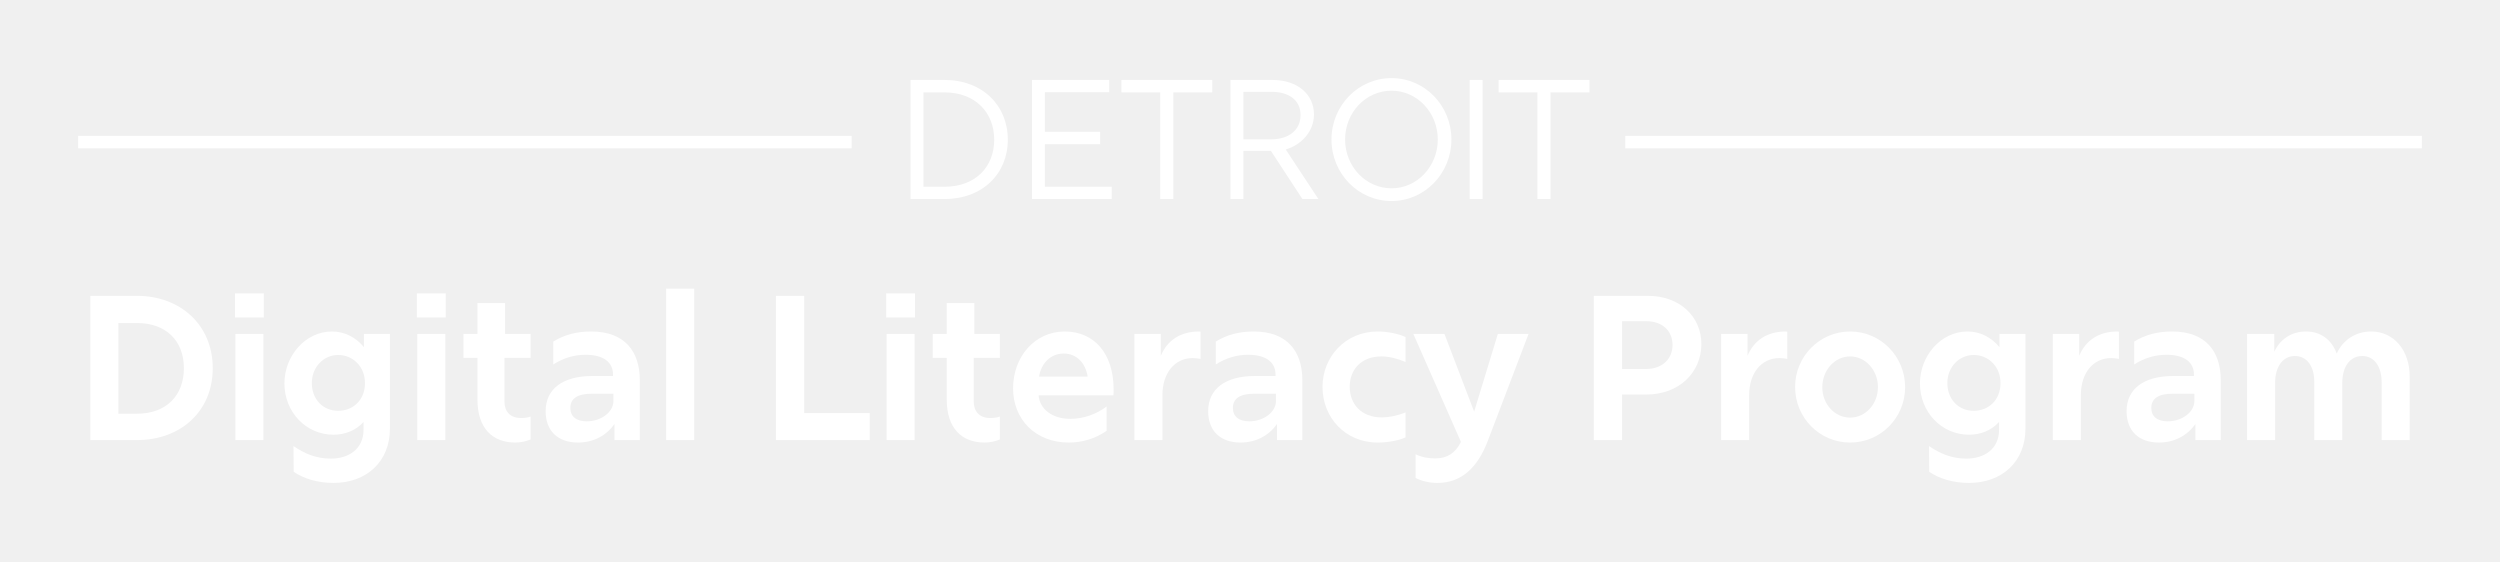
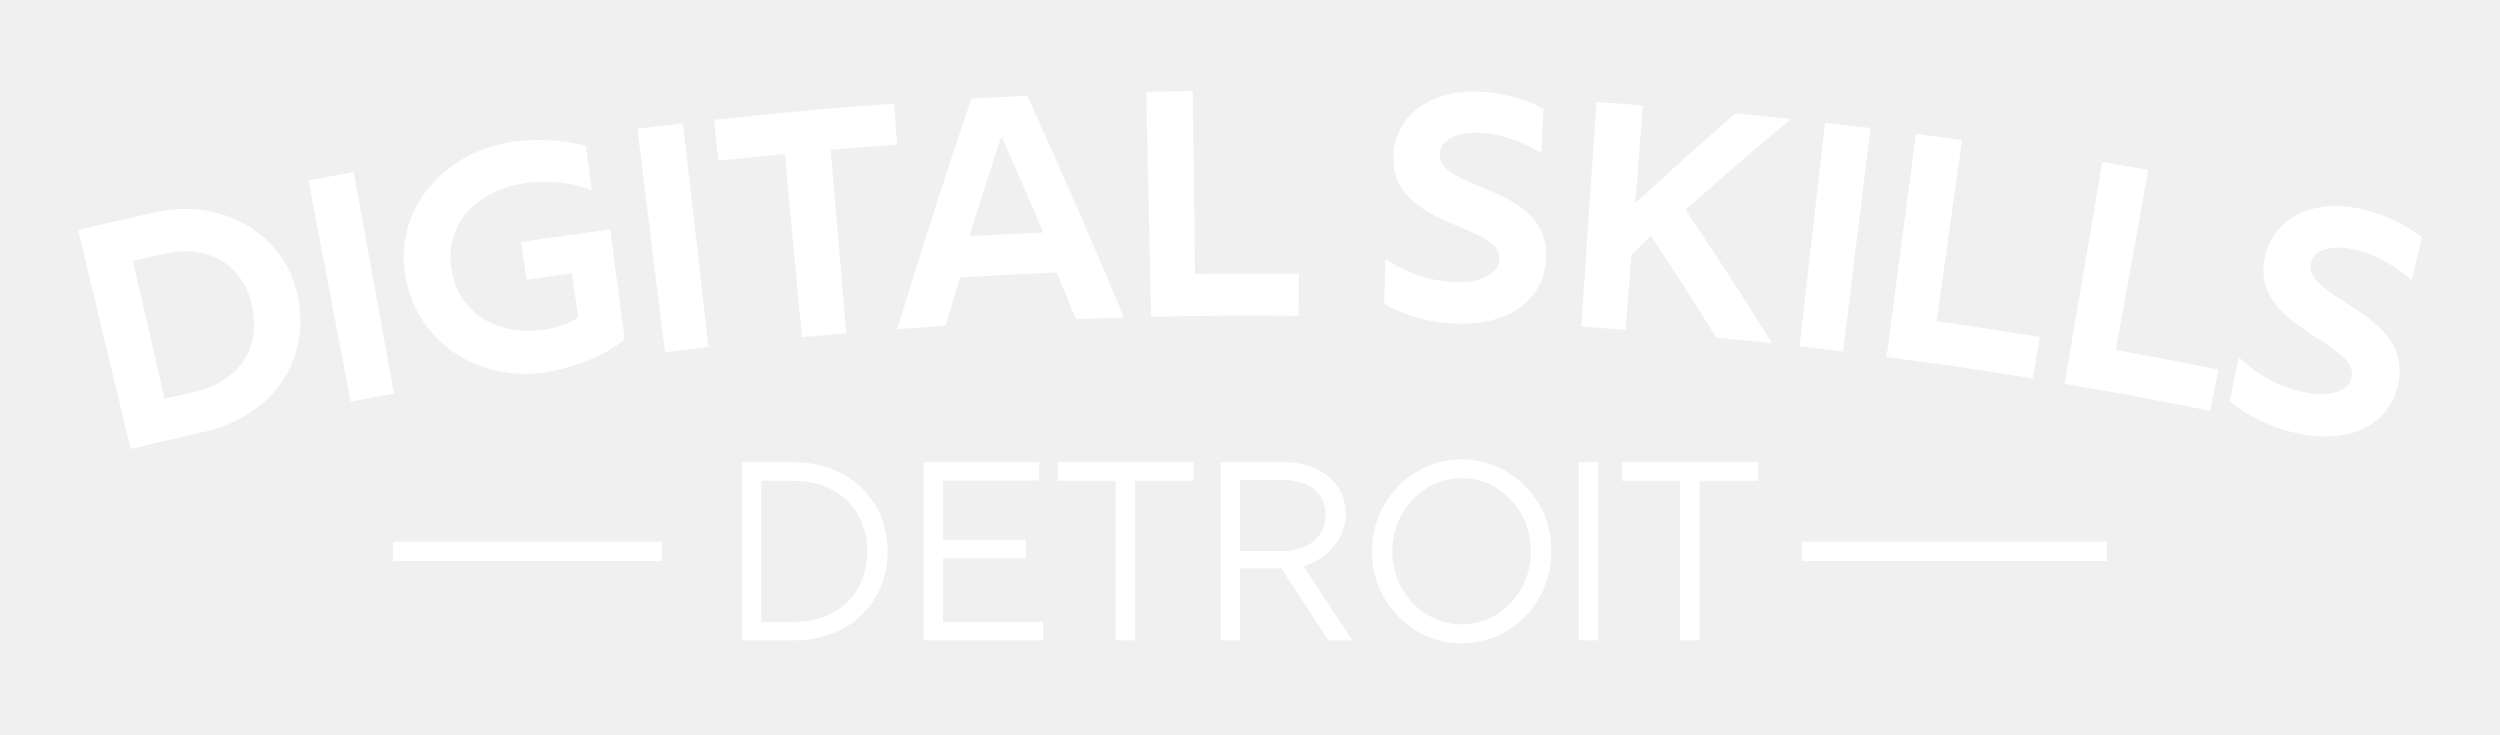
- <svg xmlns="http://www.w3.org/2000/svg" version="1.1" id="svg2" xml:space="preserve" width="853.333" height="191.507" viewBox="0 0 853.333 191.507">
-   <defs id="defs6" />
-   <g id="g8" transform="matrix(1.333333,0,0,-1.333333,0,191.5067)">
-     <g id="g10" transform="scale(0.1)">
-       <path d="m 2417.99,958.227 h -53.97 v 241.553 h 53.97 c 79.76,0 127.2,-52.6 127.2,-121.01 0,-68.75 -46.98,-120.543 -127.2,-120.543 z m 0,273.403 h -86.97 V 926.832 h 86.97 c 97.52,0 162.03,64.856 162.03,151.938 0,87.09 -64.51,152.86 -162.03,152.86" style="fill:#ffffff;fill-opacity:1;fill-rule:nonzero;stroke:none" id="path12" />
-       <path d="m 2674.9,958.227 v 108.863 h 141.51 v 31.73 H 2674.9 v 101.41 h 164.66 v 31.4 H 2641.9 V 926.832 h 204.19 v 31.395 H 2674.9" style="fill:#ffffff;fill-opacity:1;fill-rule:nonzero;stroke:none" id="path14" />
-       <path d="m 2870.84,1231.63 v -31.85 h 99.35 V 926.832 h 33.46 v 272.948 h 99.69 v 31.85 h -232.5" style="fill:#ffffff;fill-opacity:1;fill-rule:nonzero;stroke:none" id="path16" />
-       <path d="m 3183.09,1079.69 v 121.46 h 73.11 c 40.56,0 73.22,-19.13 73.22,-59.7 0,-38.73 -31.4,-61.76 -74.03,-61.76 z m 108.4,-26.13 c 40.45,12.15 72.3,46.53 72.3,89.61 0,50.99 -41.36,88.46 -106.68,88.46 H 3149.97 V 926.832 h 33.12 v 123.178 h 70.47 l 80.55,-123.178 h 40.91 l -83.53,126.728" style="fill:#ffffff;fill-opacity:1;fill-rule:nonzero;stroke:none" id="path18" />
-       <path d="m 3562.37,954.219 c -66.23,0 -118.94,56.261 -118.94,125.011 0,68.75 52.71,124.9 118.94,124.9 65.66,0 118.37,-56.15 118.37,-124.9 0,-68.75 -52.71,-125.011 -118.37,-125.011 z m 0,282.111 c -85.37,0 -153.77,-70.47 -153.77,-157.1 0,-87.085 68.4,-157.554 153.77,-157.554 84.8,0 153.2,70.469 153.2,157.554 0,87.09 -68.4,157.1 -153.2,157.1" style="fill:#ffffff;fill-opacity:1;fill-rule:nonzero;stroke:none" id="path20" />
-       <path d="M 3762.33,1231.63 V 926.832 h 33.12 v 304.798 h -33.12" style="fill:#ffffff;fill-opacity:1;fill-rule:nonzero;stroke:none" id="path22" />
-       <path d="m 3836.48,1231.63 v -31.85 h 99.23 V 926.832 h 33.58 v 272.948 h 99.69 v 31.85 h -232.5" style="fill:#ffffff;fill-opacity:1;fill-rule:nonzero;stroke:none" id="path24" />
-       <path d="M 2180.21,1056.6 H 200 v 31.87 h 1980.21 v -31.87" style="fill:#ffffff;fill-opacity:1;fill-rule:nonzero;stroke:none" id="path26" />
-       <path d="M 6200,1056.6 H 4160.67 v 31.87 H 6200 v -31.87" style="fill:#ffffff;fill-opacity:1;fill-rule:nonzero;stroke:none" id="path28" />
-       <path d="m 351.031,377.219 c 73.852,0 119.739,45.89 119.739,116.578 0,70.148 -45.887,115.512 -119.739,115.512 H 303.035 V 377.219 Z M 231.293,678.93 h 119.738 c 109.196,0 193.59,-73.317 193.59,-185.133 0,-112.356 -84.394,-184.086 -193.59,-184.086 H 231.293 V 678.93" style="fill:#ffffff;fill-opacity:1;fill-rule:nonzero;stroke:none" id="path30" />
-       <path d="m 602.586,581.352 h 71.727 V 309.711 h -71.727 z m -1.055,103.91 h 73.852 v -61.715 h -73.852 v 61.715" style="fill:#ffffff;fill-opacity:1;fill-rule:nonzero;stroke:none" id="path32" />
-       <path d="m 865.766,384.609 c 37.449,0 68.566,26.903 68.566,71.211 0,42.196 -31.117,71.735 -68.566,71.735 -37.973,0 -67.516,-31.653 -67.516,-71.735 0,-41.672 28.492,-71.211 67.516,-71.211 z M 751.84,228.48 l -0.535,65.93 c 28.496,-19.512 58.023,-32.172 96.008,-32.172 44.304,0 83.339,23.731 83.339,73.84 v 20.051 c -19.515,-21.629 -46.957,-32.707 -77.019,-32.707 -70.141,0 -125.524,58.019 -125.524,131.336 0,69.629 52.743,132.926 121.829,132.926 32.707,0 61.199,-15.301 81.769,-40.09 v 33.758 h 66.465 V 338.719 C 998.172,254.852 938.559,200 853.633,200 c -41.664,0 -77.008,11.602 -101.793,28.48" style="fill:#ffffff;fill-opacity:1;fill-rule:nonzero;stroke:none" id="path34" />
-       <path d="m 1068.27,581.352 h 71.74 V 309.711 h -71.74 z m -1.06,103.91 h 73.85 v -61.715 h -73.85 v 61.715" style="fill:#ffffff;fill-opacity:1;fill-rule:nonzero;stroke:none" id="path36" />
-       <path d="m 1319.31,303.379 c -58.54,0 -97.04,36.391 -97.04,110.242 v 106.547 h -35.86 v 61.184 h 35.86 v 79.121 h 70.67 v -79.121 h 65.41 v -61.184 h -66.98 V 408.871 c 0,-25.851 14.24,-42.73 42.72,-42.73 7.92,0 16.36,1.07 24.26,3.699 v -58.551 c -11.6,-4.75 -25.32,-7.91 -39.04,-7.91" style="fill:#ffffff;fill-opacity:1;fill-rule:nonzero;stroke:none" id="path38" />
-       <path d="m 1502.31,357.711 c 35.35,0 68.05,22.68 68.05,52.219 v 18.461 h -55.38 c -36.4,0 -54.86,-12.141 -54.86,-36.403 0,-21.629 14.77,-34.277 42.19,-34.277 z m 70.69,-6.859 c -20.57,-29.543 -53.81,-47.473 -93.37,-47.473 -51.69,0 -82.8,30.07 -82.8,80.172 0,57.496 44.3,90.199 119.74,90.199 h 52.74 v 3.695 c 0,31.118 -23.73,50.633 -70.16,50.633 -29.01,0 -56.43,-7.91 -82.8,-24.789 v 58.551 c 27.95,17.402 59.59,25.844 97.04,25.844 87.04,0 124.49,-52.223 124.49,-124.485 V 309.711 H 1573 v 41.141" style="fill:#ffffff;fill-opacity:1;fill-rule:nonzero;stroke:none" id="path40" />
-       <path d="m 1705.35,697.395 h 71.74 V 309.711 h -71.74 v 387.684" style="fill:#ffffff;fill-opacity:1;fill-rule:nonzero;stroke:none" id="path42" />
-       <path d="m 1986.45,678.93 h 72.26 V 378.801 h 167.73 v -69.09 H 1986.45 V 678.93" style="fill:#ffffff;fill-opacity:1;fill-rule:nonzero;stroke:none" id="path44" />
-       <path d="m 2269.65,581.352 h 71.74 V 309.711 h -71.74 z m -1.05,103.91 h 73.85 v -61.715 h -73.85 v 61.715" style="fill:#ffffff;fill-opacity:1;fill-rule:nonzero;stroke:none" id="path46" />
-       <path d="m 2520.7,303.379 c -58.55,0 -97.05,36.391 -97.05,110.242 v 106.547 h -35.86 v 61.184 h 35.86 v 79.121 h 70.67 v -79.121 h 65.41 v -61.184 h -66.98 V 408.871 c 0,-25.851 14.24,-42.73 42.72,-42.73 7.92,0 16.36,1.07 24.26,3.699 v -58.551 c -11.59,-4.75 -25.31,-7.91 -39.03,-7.91" style="fill:#ffffff;fill-opacity:1;fill-rule:nonzero;stroke:none" id="path48" />
-       <path d="m 2784.41,472.172 c -5.28,34.281 -27.96,59.074 -61.2,59.074 -33.22,0 -57.48,-24.266 -63.28,-59.074 z m -190.95,-30.074 c 0,80.175 54.87,145.586 132.39,145.586 74.91,0 125.02,-55.911 125.02,-148.743 0,-4.75 0,-10.031 -0.53,-14.769 h -191.47 c 2.64,-34.293 33.76,-60.133 81.22,-60.133 34.29,0 67,12.133 92.84,31.641 v -62.231 c -29.54,-20.57 -63.29,-30.07 -96.53,-30.07 -86.5,0 -142.94,60.133 -142.94,138.719" style="fill:#ffffff;fill-opacity:1;fill-rule:nonzero;stroke:none" id="path50" />
-       <path d="m 2904.11,581.352 h 67.51 v -55.911 c 16.88,40.09 50.64,62.243 98.11,62.243 l 3.68,-0.528 v -69.629 c -6.32,1.055 -13.18,2.114 -20.03,2.114 -46.41,0 -77.55,-38.504 -77.55,-94.95 v -114.98 h -71.72 v 271.641" style="fill:#ffffff;fill-opacity:1;fill-rule:nonzero;stroke:none" id="path52" />
-       <path d="m 3198.4,357.711 c 35.35,0 68.05,22.68 68.05,52.219 v 18.461 h -55.4 c -36.38,0 -54.84,-12.141 -54.84,-36.403 0,-21.629 14.77,-34.277 42.19,-34.277 z m 70.68,-6.859 c -20.57,-29.543 -53.8,-47.473 -93.35,-47.473 -51.69,0 -82.83,30.07 -82.83,80.172 0,57.496 44.32,90.199 119.74,90.199 h 52.74 v 3.695 c 0,31.118 -23.73,50.633 -70.14,50.633 -29.01,0 -56.45,-7.91 -82.82,-24.789 v 58.551 c 27.96,17.402 59.61,25.844 97.06,25.844 87.04,0 124.49,-52.223 124.49,-124.485 V 309.711 h -64.89 v 41.141" style="fill:#ffffff;fill-opacity:1;fill-rule:nonzero;stroke:none" id="path54" />
-       <path d="m 3385.61,445.793 c 0,76.48 58.03,141.891 141.37,141.891 23.73,0 52.21,-5.274 71.21,-14.239 v -63.832 c -21.11,8.969 -42.2,14.246 -61.72,14.246 -52.22,0 -81.23,-34.285 -81.23,-77.539 0,-43.781 29.01,-78.59 82.28,-78.59 17.94,0 39.04,4.219 60.67,12.661 V 316.57 c -17.94,-8.441 -47.48,-13.191 -71.21,-13.191 -83.88,0 -141.37,64.883 -141.37,142.414" style="fill:#ffffff;fill-opacity:1;fill-rule:nonzero;stroke:none" id="path56" />
-       <path d="m 3623.99,212.66 v 60.649 c 15.31,-7.379 31.66,-10.539 50.64,-10.539 30.06,0 51.17,13.71 65.41,42.191 l -121.85,276.391 h 79.65 l 75.96,-198.852 60.66,198.852 h 78.6 L 3809.14,308.66 C 3782.24,236.922 3738.99,200 3679.91,200 c -21.11,0 -40.09,4.738 -55.92,12.66" style="fill:#ffffff;fill-opacity:1;fill-rule:nonzero;stroke:none" id="path58" />
-       <path d="m 4214.16,491.684 c 41.15,0 67.52,25.843 67.52,61.187 0,36.918 -26.37,61.184 -67.52,61.184 h -61.7 V 491.684 Z M 4080.18,678.93 h 138.73 c 80.7,0 136.61,-52.742 136.61,-123.426 0,-71.734 -55.91,-129.223 -141.36,-129.223 h -61.7 v -116.57 h -72.28 V 678.93" style="fill:#ffffff;fill-opacity:1;fill-rule:nonzero;stroke:none" id="path60" />
-       <path d="m 4406.12,581.352 h 67.51 v -55.911 c 16.88,40.09 50.64,62.243 98.12,62.243 l 3.69,-0.528 v -69.629 c -6.33,1.055 -13.19,2.114 -20.04,2.114 -46.42,0 -77.54,-38.504 -77.54,-94.95 v -114.98 h -71.74 v 271.641" style="fill:#ffffff;fill-opacity:1;fill-rule:nonzero;stroke:none" id="path62" />
-       <path d="m 4736.29,367.211 c 39.56,0 71.21,34.809 71.21,78.055 0,43.25 -31.65,78.593 -71.21,78.593 -39.55,0 -71.2,-35.343 -71.2,-79.121 0,-42.718 31.65,-77.527 71.2,-77.527 z m -140.83,78.582 c 0,78.066 62.77,141.891 140.83,141.891 78.07,0 140.83,-63.825 140.83,-142.418 0,-78.594 -62.76,-141.887 -140.83,-141.887 -78.06,0 -140.83,63.293 -140.83,142.414" style="fill:#ffffff;fill-opacity:1;fill-rule:nonzero;stroke:none" id="path64" />
-       <path d="m 5052.72,384.609 c 37.45,0 68.57,26.903 68.57,71.211 0,42.196 -31.12,71.735 -68.57,71.735 -37.97,0 -67.51,-31.653 -67.51,-71.735 0,-41.672 28.49,-71.211 67.51,-71.211 z M 4938.8,228.48 l -0.54,65.93 c 28.5,-19.512 58.03,-32.172 96.01,-32.172 44.3,0 83.34,23.731 83.34,73.84 v 20.051 c -19.52,-21.629 -46.96,-32.707 -77.02,-32.707 -70.14,0 -125.53,58.019 -125.53,131.336 0,69.629 52.75,132.926 121.84,132.926 32.7,0 61.19,-15.301 81.76,-40.09 v 33.758 h 66.47 V 338.719 C 5185.13,254.852 5125.52,200 5040.59,200 c -41.66,0 -77.01,11.602 -101.79,28.48" style="fill:#ffffff;fill-opacity:1;fill-rule:nonzero;stroke:none" id="path66" />
-       <path d="m 5255.22,581.352 h 67.52 v -55.911 c 16.88,40.09 50.64,62.243 98.11,62.243 l 3.7,-0.528 v -69.629 c -6.34,1.055 -13.19,2.114 -20.04,2.114 -46.43,0 -77.54,-38.504 -77.54,-94.95 v -114.98 h -71.75 v 271.641" style="fill:#ffffff;fill-opacity:1;fill-rule:nonzero;stroke:none" id="path68" />
-       <path d="m 5549.54,357.711 c 35.34,0 68.04,22.68 68.04,52.219 v 18.461 h -55.39 c -36.39,0 -54.85,-12.141 -54.85,-36.403 0,-21.629 14.77,-34.277 42.2,-34.277 z m 70.67,-6.859 c -20.57,-29.543 -53.8,-47.473 -93.35,-47.473 -51.69,0 -82.82,30.07 -82.82,80.172 0,57.496 44.31,90.199 119.73,90.199 h 52.75 v 3.695 c 0,31.118 -23.73,50.633 -70.14,50.633 -29.02,0 -56.45,-7.91 -82.83,-24.789 v 58.551 c 27.96,17.402 59.61,25.844 97.07,25.844 87.03,0 124.48,-52.223 124.48,-124.485 V 309.711 h -64.89 v 41.141" style="fill:#ffffff;fill-opacity:1;fill-rule:nonzero;stroke:none" id="path70" />
-       <path d="m 6047.42,524.914 c -30.6,0 -51.17,-25.844 -51.17,-69.094 V 309.711 h -71.73 v 149.266 c 0,40.621 -19.52,65.937 -49.58,65.937 -29.55,0 -50.64,-25.316 -50.64,-69.094 V 309.711 h -71.74 v 271.641 h 69.63 v -45.36 c 15.3,32.699 44.83,51.692 81.22,51.692 37.99,0 65.41,-21.102 78.6,-56.438 15.82,34.813 48.53,56.438 88.09,56.438 58.54,0 98.63,-48.532 98.63,-114.985 V 309.711 H 6097 v 147.687 c 0,42.2 -20.05,67.516 -49.58,67.516" style="fill:#ffffff;fill-opacity:1;fill-rule:nonzero;stroke:none" id="path72" />
+ <svg xmlns="http://www.w3.org/2000/svg" version="1.1" id="svg132" width="853.333" height="250.667" viewBox="0 0 853.333 250.667">
+   <defs id="defs136" />
+   <g id="g140" transform="matrix(1.333333,0,0,-1.333333,0,250.6667)">
+     <g id="g142" transform="scale(0.1)">
+       <path d="m 496.012,876.398 c -29.844,-6.687 -44.762,-10.07 -74.571,-16.937 -32.519,141.179 -48.789,211.769 -81.32,352.939 30.68,7.07 46.027,10.56 76.738,17.43 118.52,26.54 206.61,-27.85 228.918,-135.13 C 668.223,986.73 611.176,902.188 496.012,876.398 Z M 393.141,1335.76 c -77.36,-17.33 -115.993,-26.29 -193.141,-44.81 44.844,-186.76 89.688,-373.52 134.516,-560.278 73.711,17.687 110.617,26.258 184.531,42.808 168.656,37.77 277.414,173.321 243.777,344.97 -33.832,172.64 -206.23,256.33 -369.683,217.31" style="fill:#ffffff;fill-opacity:1;fill-rule:nonzero;stroke:none" id="path144" />
+       <path d="m 789.625,1418.04 c 36.078,-188.65 72.152,-377.3 108.223,-565.95 44.195,8.449 66.308,12.582 110.562,20.621 -34.347,188.969 -68.707,377.939 -103.062,566.909 -46.321,-8.42 -69.469,-12.74 -115.723,-21.58" style="fill:#ffffff;fill-opacity:1;fill-rule:nonzero;stroke:none" id="path146" />
+       <path d="m 1333.86,1260.45 c 5.82,-38.74 8.73,-58.1 14.54,-96.84 46.24,6.95 69.36,10.32 115.64,16.83 6.38,-45.31 9.56,-67.97 15.94,-113.27 -26.39,-17.05 -54.7,-26.15 -86.14,-30.81 -123.73,-18.32 -219.77,43.85 -237.89,153.49 -18.41,111.33 57.74,201.8 187.53,220.96 54.84,8.1 122.59,3.57 171.74,-18.9 -6.14,45.68 -9.21,68.52 -15.34,114.21 -58.63,17.9 -134.58,18.47 -188.75,10.67 -169.31,-24.37 -304.27,-168.52 -273.22,-345.29 29.83,-169.89 191.31,-270.383 357.8,-244.777 73.61,11.32 158.99,45.269 203.36,85.187 -14.78,112.28 -22.17,168.42 -36.96,280.71 -91.39,-12.04 -137.04,-18.47 -228.25,-32.17" style="fill:#ffffff;fill-opacity:1;fill-rule:nonzero;stroke:none" id="path148" />
+       <path d="m 1631.64,1550.43 c 23.56,-190.62 47.12,-381.23 70.67,-571.848 44.55,5.508 66.82,8.156 111.4,13.254 -21.82,190.824 -43.65,381.644 -65.48,572.464 -46.65,-5.34 -69.97,-8.11 -116.59,-13.87" style="fill:#ffffff;fill-opacity:1;fill-rule:nonzero;stroke:none" id="path150" />
+       <path d="m 1827.65,1573.14 c 4.53,-41.87 6.79,-62.81 11.32,-104.68 67.88,7.34 101.84,10.78 169.79,17.21 17.75,-187.52 26.63,-281.28 44.38,-468.81 45.34,4.29 68.01,6.34 113.38,10.21 -16.02,187.68 -24.04,281.52 -40.06,469.2 67.99,5.8 102,8.48 170.05,13.38 -3.03,42.01 -4.54,63.01 -7.56,105.02 -184.73,-13.3 -277.02,-21.61 -461.3,-41.53" style="fill:#ffffff;fill-opacity:1;fill-rule:nonzero;stroke:none" id="path152" />
+       <path d="m 2481.27,1275.11 c 32.22,102.49 48.71,153.68 82.47,255.95 43.71,-98.32 65.18,-147.58 107.39,-246.26 -75.97,-3.3 -113.94,-5.24 -189.86,-9.69 z m 148.56,359.58 c -57.26,-2.6 -85.88,-4.06 -143.12,-7.31 -66.45,-195.54 -129.63,-392.19 -189.5,-589.85 49.32,3.68 74,5.4 123.35,8.59 14.75,49.49 22.21,74.22 37.32,123.66 98.79,6.02 148.2,8.54 247.06,12.61 20.06,-47.64 30,-71.49 49.71,-119.21 49.05,1.84 73.59,2.64 122.66,3.98 -79.31,190.55 -161.82,379.75 -247.48,567.53" style="fill:#ffffff;fill-opacity:1;fill-rule:nonzero;stroke:none" id="path154" />
+       <path d="m 3059.28,1178.7 c -2.38,187.32 -3.56,280.98 -5.94,468.3 -47.61,-0.61 -71.41,-1.02 -119.02,-2.06 4.21,-192.02 8.42,-384.04 12.62,-576.05 150.95,3.3 226.46,3.79 377.43,2.49 0.38,43.14 0.56,64.71 0.94,107.85 -106.41,0.93 -159.62,0.82 -266.03,-0.53" style="fill:#ffffff;fill-opacity:1;fill-rule:nonzero;stroke:none" id="path156" />
+       <path d="m 3685.81,1485.61 c 1.38,37.69 45.21,56.91 102.81,54.34 55.98,-2.5 113.7,-24.56 156.8,-51.76 2.57,45.06 3.86,67.6 6.43,112.66 -44.49,25.56 -108.98,42.1 -164.51,44.55 -126.81,5.6 -217.45,-63.09 -220.27,-165.94 -5.08,-185.13 275.79,-168.85 271.08,-263.4 -2,-40.25 -51.52,-60.72 -116.79,-58.07 -64.23,2.6 -124.57,25.98 -174.8,58.53 -1.22,-45.74 -1.82,-68.61 -3.02,-114.35 44.22,-25.87 106.54,-47.66 180.23,-50.69 140.82,-5.79 227.89,61.19 234.09,165.61 11.35,191.39 -275.56,173.06 -272.05,268.52" style="fill:#ffffff;fill-opacity:1;fill-rule:nonzero;stroke:none" id="path158" />
+       <path d="m 4315.02,1342.78 c 106.02,94.2 160,140.75 269.83,232.67 -56.78,6.04 -85.18,8.91 -142.01,14.32 -104.35,-90.93 -155.63,-136.93 -256.41,-229.92 7.68,100.13 11.52,150.19 19.2,250.32 -47.51,3.65 -71.27,5.36 -118.8,8.56 -12.92,-191.63 -25.85,-383.26 -38.79,-574.89 45.42,-3.06 68.12,-4.7 113.51,-8.18 5.9,76.8 8.84,115.21 14.74,192.02 20.08,19.3 30.16,28.93 50.39,48.16 68.46,-103.64 101.93,-155.7 167.36,-260.23 56.9,-5.45 85.34,-8.33 142.2,-14.45 -85.85,137.41 -130.09,205.76 -221.22,341.62" style="fill:#ffffff;fill-opacity:1;fill-rule:nonzero;stroke:none" id="path160" />
+       <path d="m 4671.85,1565.89 c -21.62,-190.84 -43.25,-381.69 -64.88,-572.531 44.58,-5.05 66.86,-7.675 111.41,-13.132 23.36,190.643 46.72,381.273 70.08,571.913 -46.62,5.72 -69.94,8.47 -116.61,13.75" style="fill:#ffffff;fill-opacity:1;fill-rule:nonzero;stroke:none" id="path162" />
+       <path d="m 4957.53,1057.5 c 26.19,185.5 39.29,278.25 65.47,463.73 -47.26,6.67 -70.9,9.9 -118.21,16.13 -25.08,-190.42 -50.18,-380.84 -75.26,-571.262 150.07,-19.766 225.01,-30.805 374.57,-55.196 6.94,42.586 10.42,63.879 17.36,106.458 -105.44,17.2 -158.23,25.23 -263.93,40.14" style="fill:#ffffff;fill-opacity:1;fill-rule:nonzero;stroke:none" id="path164" />
+       <path d="m 5416.67,983.938 c 33.09,184.392 49.65,276.592 82.73,460.972 -46.97,8.43 -70.48,12.53 -117.51,20.52 -32.18,-189.35 -64.36,-378.7 -96.53,-568.055 149.37,-25.375 223.92,-39.227 372.66,-69.215 8.52,42.289 12.78,63.438 21.31,105.735 -104.89,21.156 -157.44,31.164 -262.66,50.043" style="fill:#ffffff;fill-opacity:1;fill-rule:nonzero;stroke:none" id="path166" />
+       <path d="m 5916.17,1205.71 c 7.98,36.87 54.73,48.05 111.49,35.31 54.99,-12.35 108.13,-44.24 146.24,-78.69 10.44,43.91 15.66,65.87 26.1,109.78 -39.78,33.08 -100.75,60.77 -155.31,72.99 -124.59,27.92 -226.11,-23.76 -246.93,-124.53 -37.46,-181.38 243.42,-214.94 222.21,-307.199 -9.03,-39.281 -61.83,-50.633 -125.82,-36.543 -63.31,13.949 -118.75,47.57 -162.93,88.508 -9.21,-44.816 -13.81,-67.231 -23.01,-112.047 39.23,-33.269 97.1,-65.719 169.52,-81.711 138.42,-30.566 236.4,19.953 260.82,121.676 44.77,186.426 -242.57,219.096 -222.38,312.456" style="fill:#ffffff;fill-opacity:1;fill-rule:nonzero;stroke:none" id="path168" />
+       <path d="m 2029.67,287.711 h -80.78 v 361.5 h 80.78 c 119.35,0 190.35,-78.723 190.35,-181.102 0,-102.89 -70.31,-180.398 -190.35,-180.398 z m 0,409.168 H 1899.5 v -456.16 h 130.17 c 145.93,0 242.48,97.062 242.48,227.39 0,130.332 -96.55,228.77 -242.48,228.77" style="fill:#ffffff;fill-opacity:1;fill-rule:nonzero;stroke:none" id="path170" />
+       <path d="m 2414.14,287.711 v 162.91 h 211.79 v 47.508 h -211.79 v 151.762 h 246.43 v 46.988 h -295.82 v -456.16 h 305.59 v 46.992 h -256.2" style="fill:#ffffff;fill-opacity:1;fill-rule:nonzero;stroke:none" id="path172" />
+       <path d="m 2707.39,696.879 v -47.668 h 148.67 V 240.719 h 50.08 v 408.492 h 149.2 v 47.668 h -347.95" style="fill:#ffffff;fill-opacity:1;fill-rule:nonzero;stroke:none" id="path174" />
+       <path d="m 3174.69,469.488 v 181.774 h 109.41 c 60.71,0 109.58,-28.633 109.58,-89.34 0,-57.961 -46.99,-92.434 -110.78,-92.434 z m 162.23,-39.097 c 60.54,18.168 108.21,69.621 108.21,134.097 0,76.313 -61.91,132.391 -159.66,132.391 h -160.34 v -456.16 h 49.56 V 425.07 h 105.47 l 120.55,-184.351 h 61.23 l -125.02,189.672" style="fill:#ffffff;fill-opacity:1;fill-rule:nonzero;stroke:none" id="path176" />
+       <path d="m 3742.32,281.711 c -99.12,0 -178.01,84.199 -178.01,187.09 0,102.89 78.89,186.918 178.01,186.918 98.26,0 177.15,-84.028 177.15,-186.918 0,-102.891 -78.89,-187.09 -177.15,-187.09 z m 0,422.199 c -127.76,0 -230.14,-105.469 -230.14,-235.109 0,-130.332 102.38,-235.801 230.14,-235.801 126.9,0 229.28,105.469 229.28,235.801 0,130.328 -102.38,235.109 -229.28,235.109" style="fill:#ffffff;fill-opacity:1;fill-rule:nonzero;stroke:none" id="path178" />
+       <path d="m 4041.57,696.879 v -456.16 h 49.57 v 456.16 h -49.57" style="fill:#ffffff;fill-opacity:1;fill-rule:nonzero;stroke:none" id="path180" />
+       <path d="m 4152.55,696.879 v -47.668 h 148.5 V 240.719 h 50.25 v 408.492 h 149.2 v 47.668 h -347.95" style="fill:#ffffff;fill-opacity:1;fill-rule:nonzero;stroke:none" id="path182" />
+       <path d="m 1694.18,443.59 h -687.87 v 49.738 h 687.87 V 443.59" style="fill:#ffffff;fill-opacity:1;fill-rule:nonzero;stroke:none" id="path184" />
+       <path d="m 5393.69,443.59 h -780.14 v 49.738 h 780.14 V 443.59" style="fill:#ffffff;fill-opacity:1;fill-rule:nonzero;stroke:none" id="path186" />
    </g>
  </g>
</svg>
